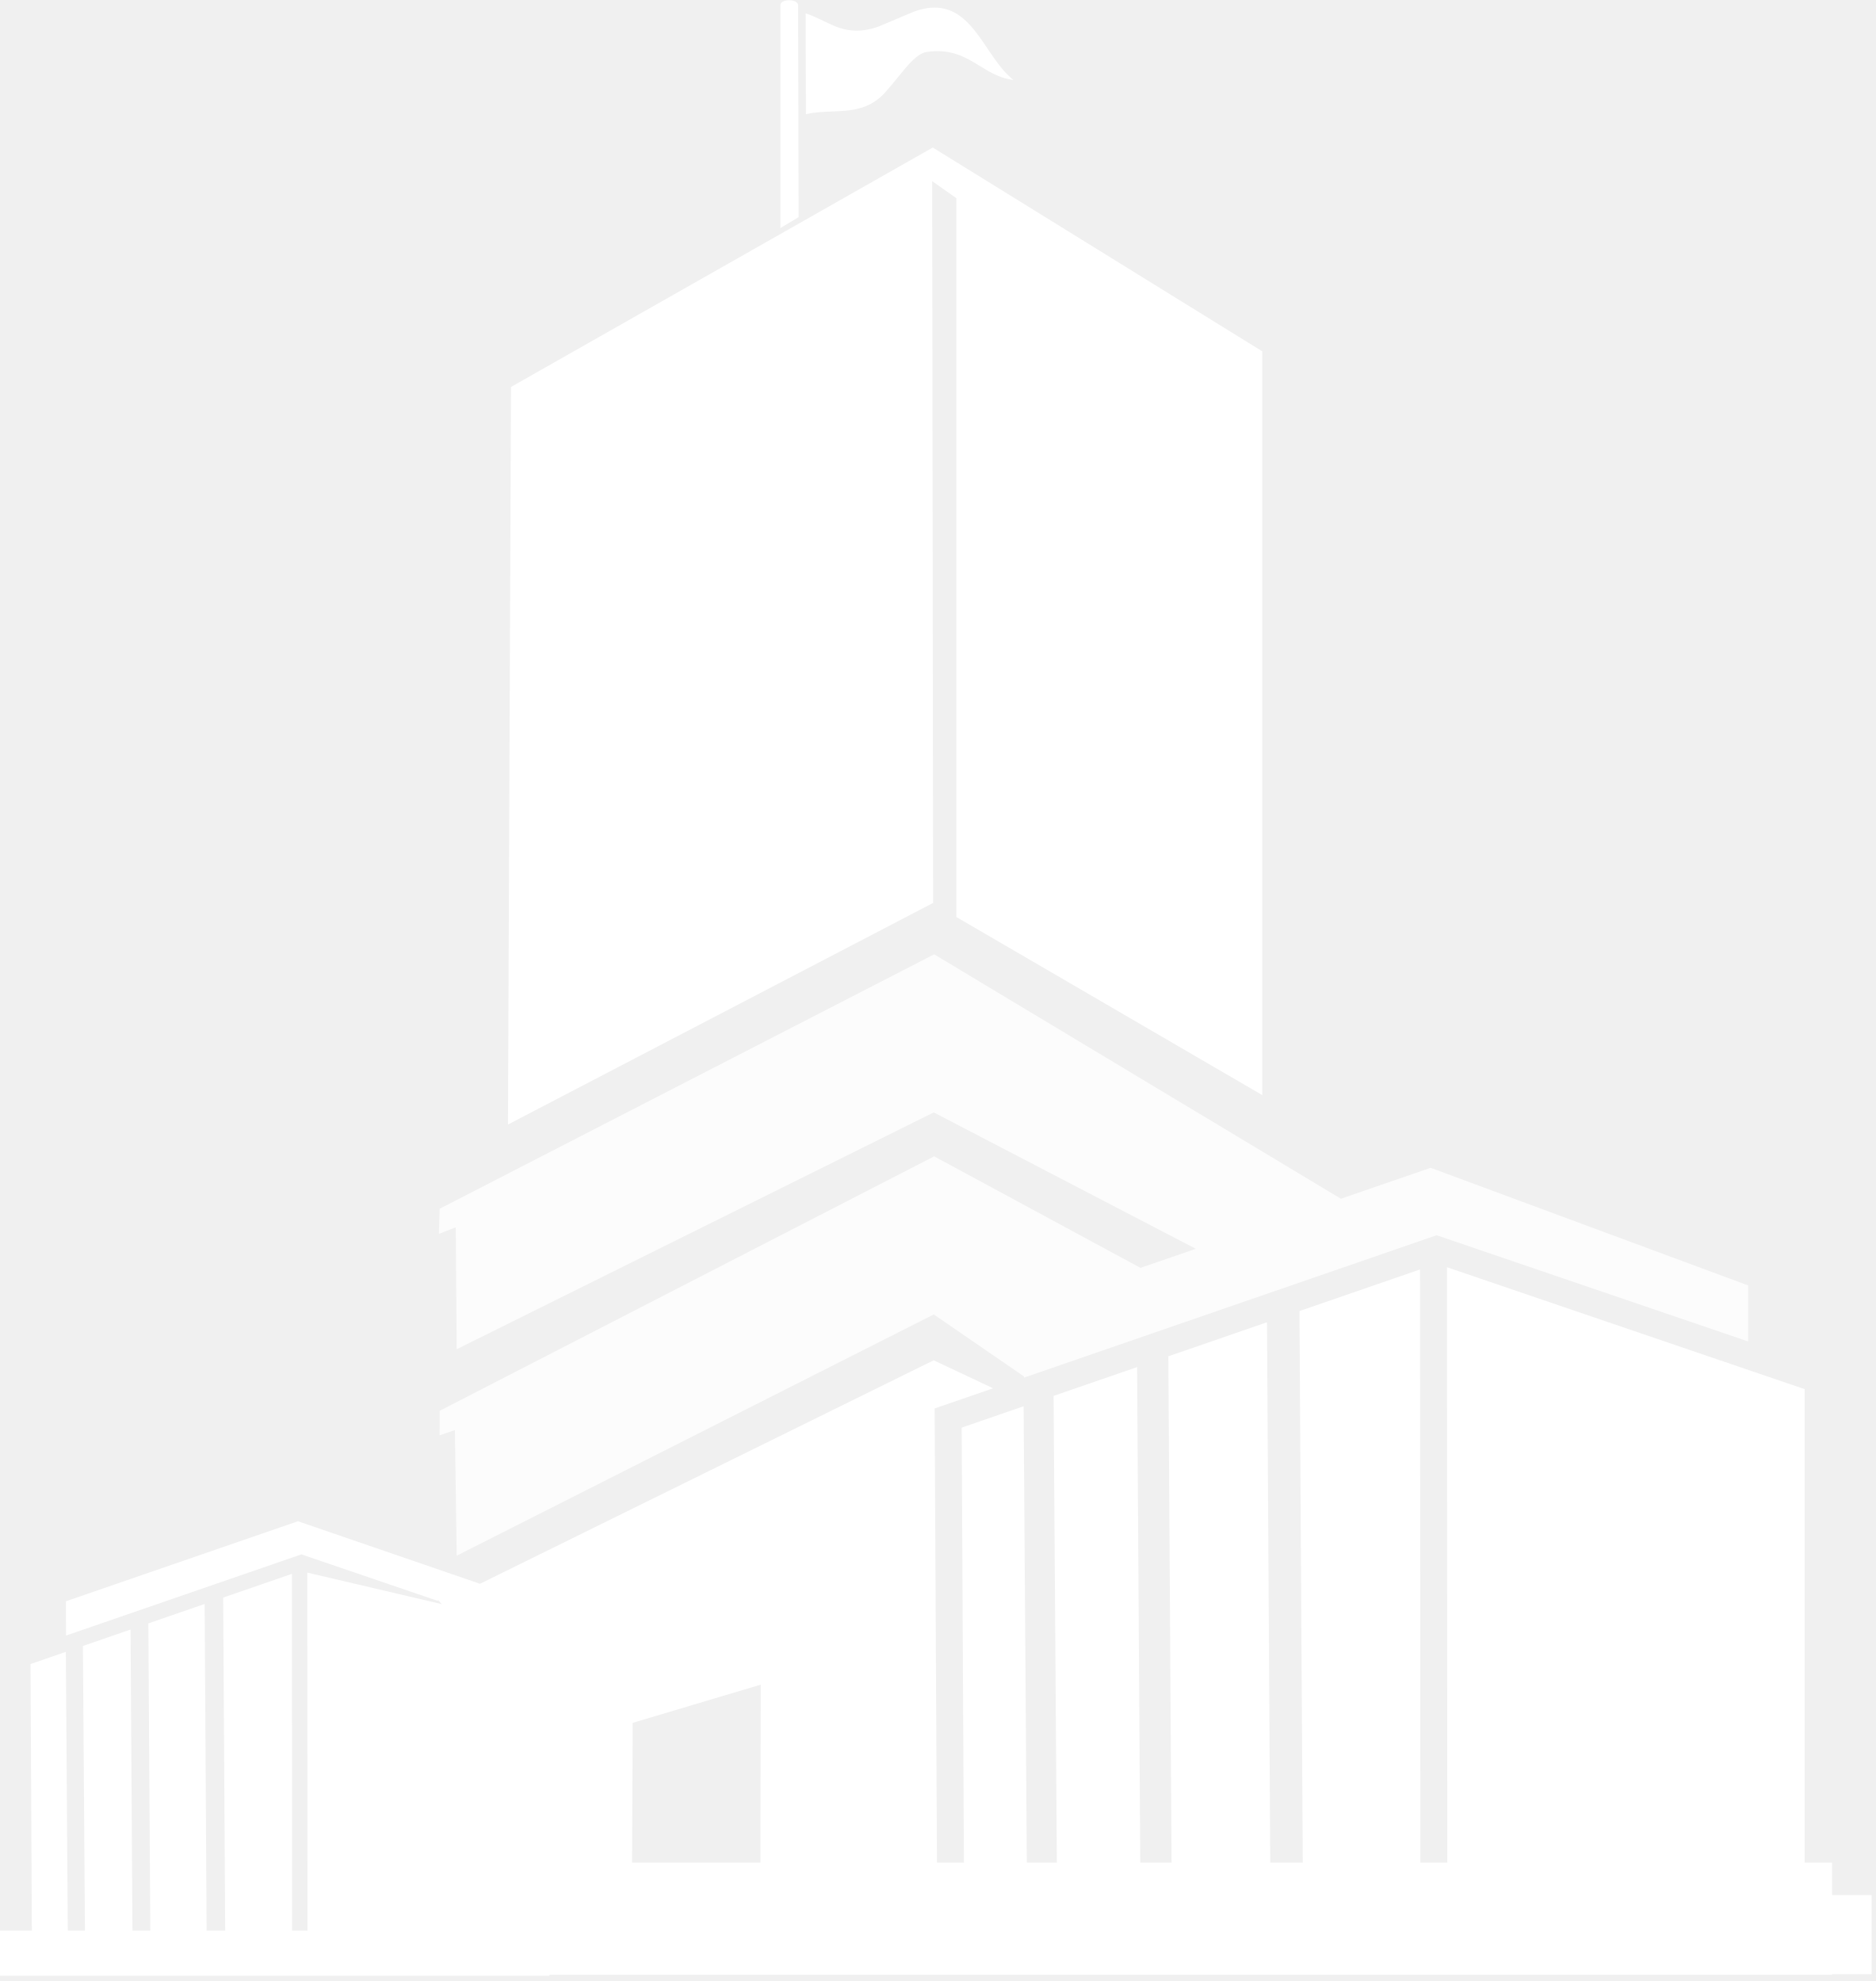
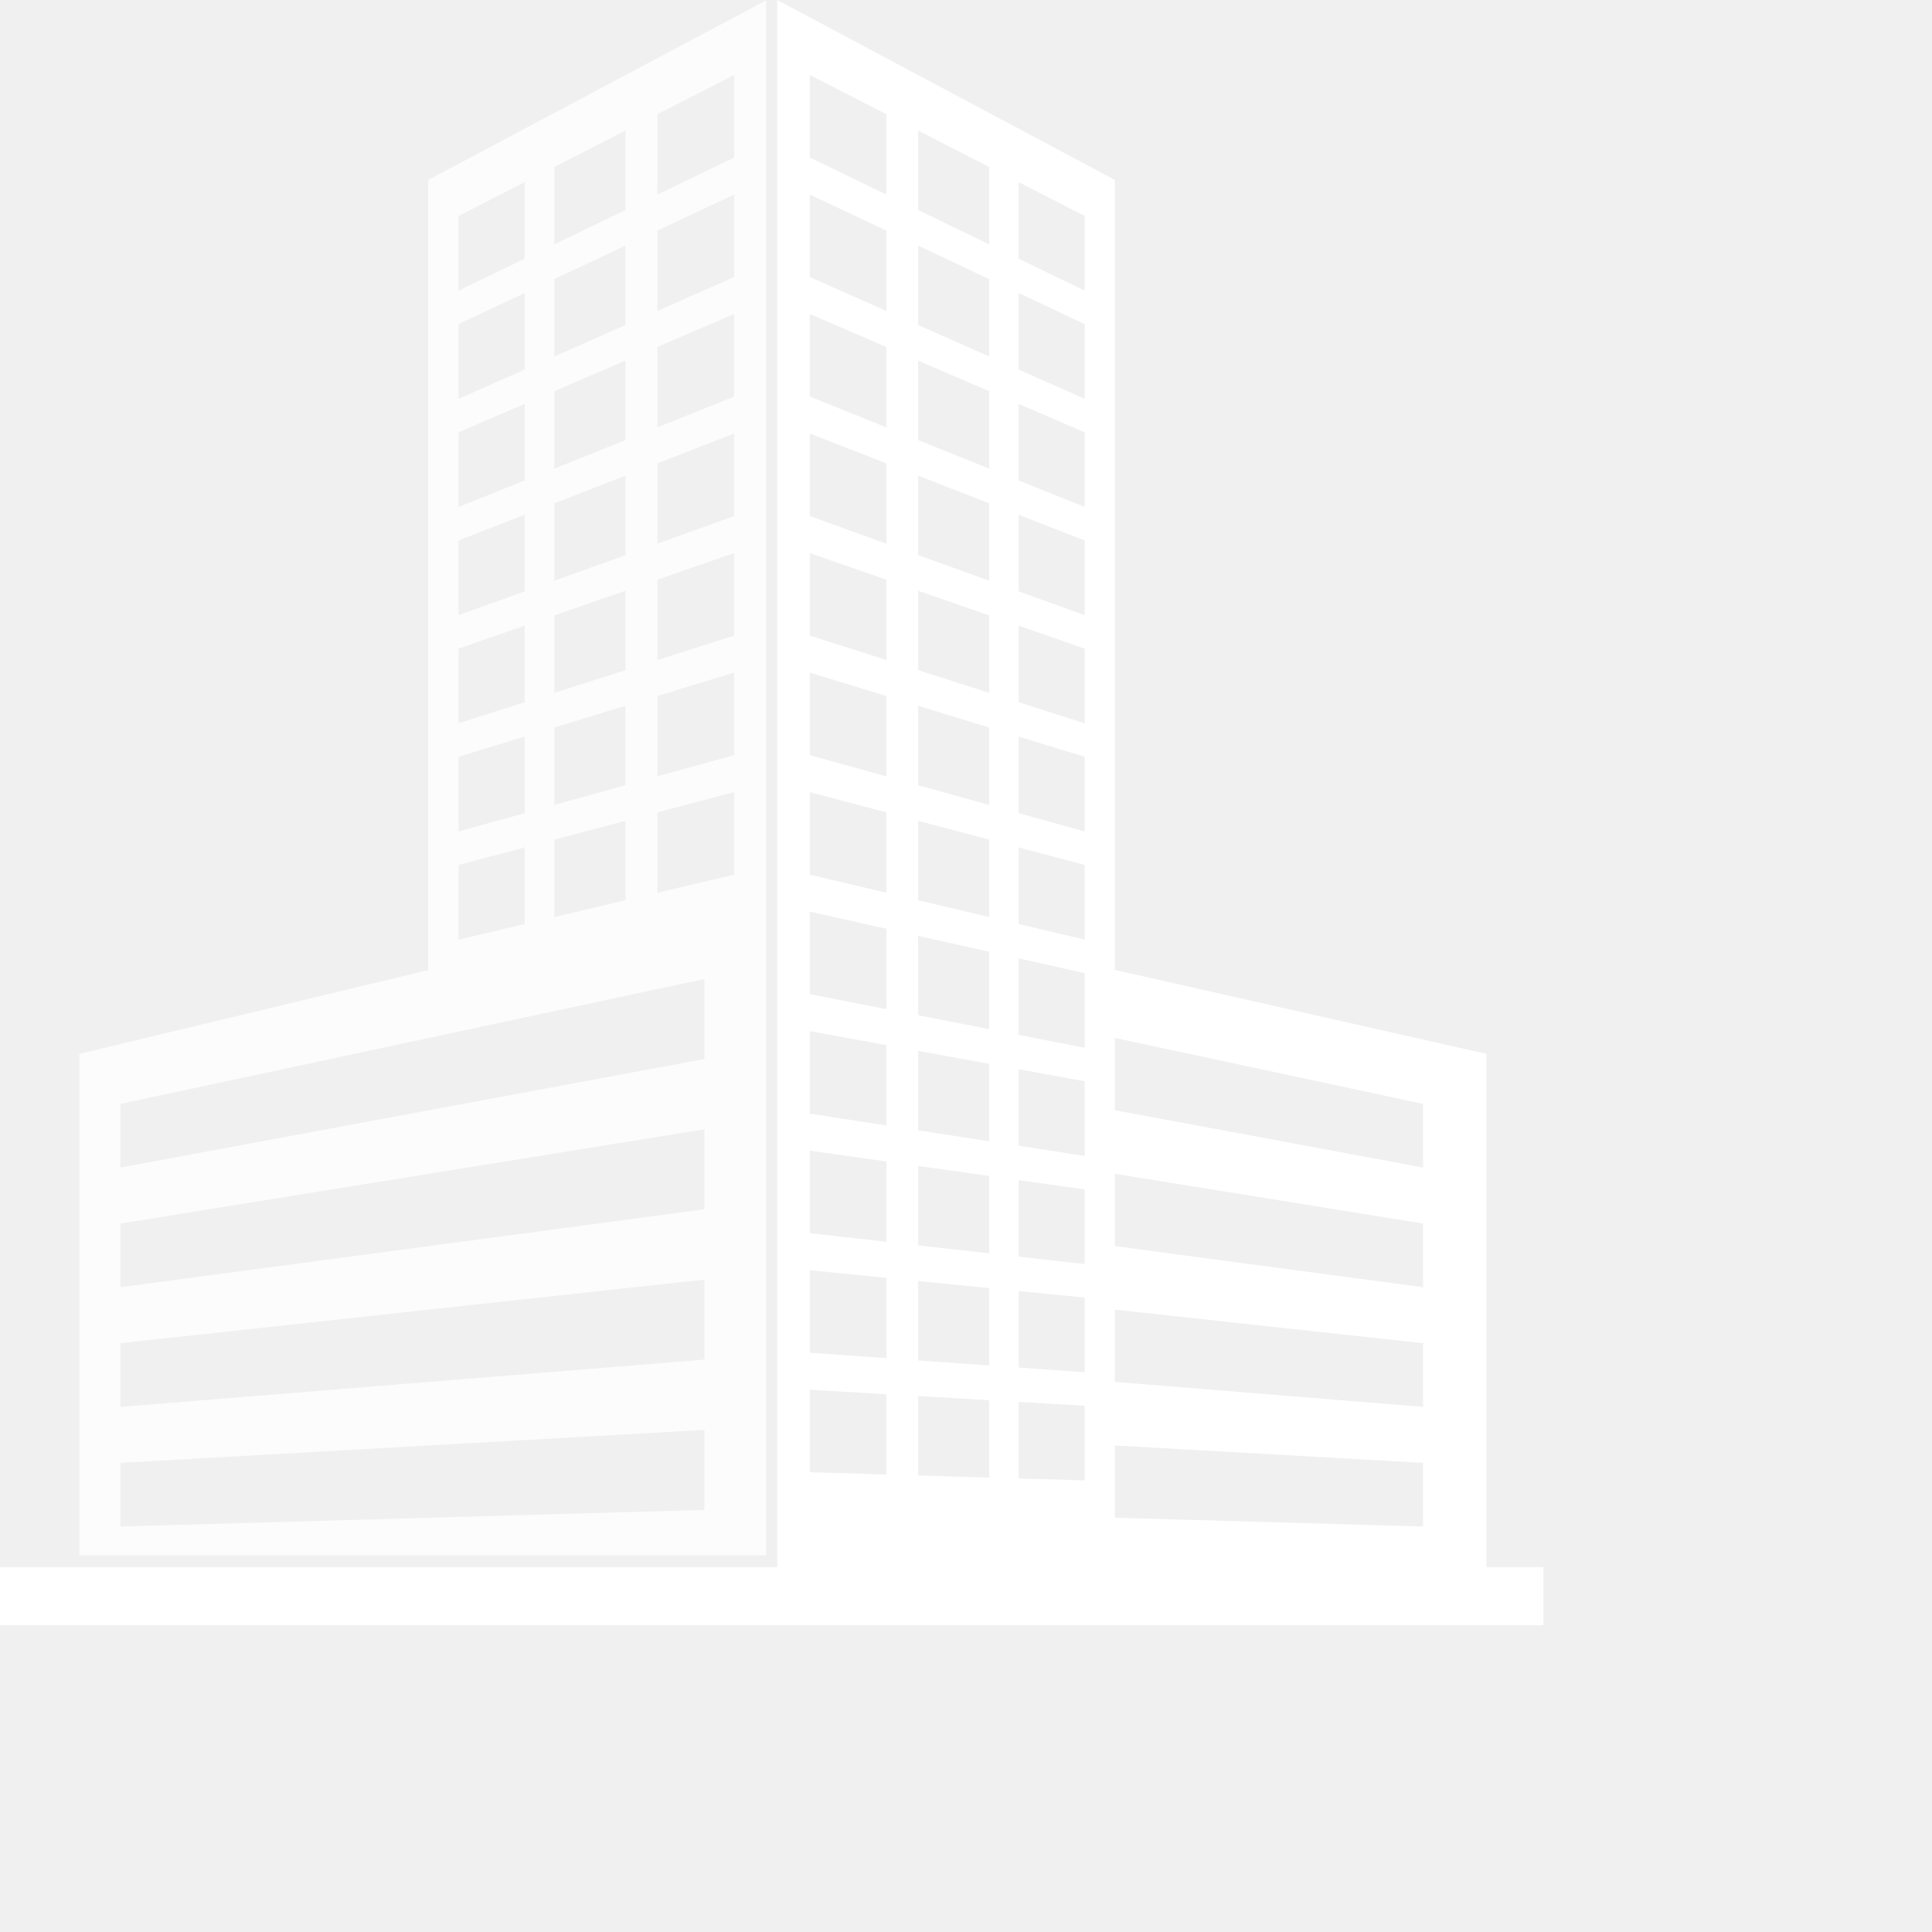
- <svg xmlns="http://www.w3.org/2000/svg" width="106px" height="112px" viewBox="0 0 106 112" version="1.1">
+ <svg xmlns="http://www.w3.org/2000/svg" width="400px" height="400px" viewBox="0 0 400 400" version="1.1">
  <defs />
-   <g id="Comps" stroke="none" stroke-width="1" fill="none" fill-rule="evenodd">
-     <g id="Home-v4_AddList2-Copy" transform="translate(-794, -143)" fill="#FFFFFF">
-       <g id="Group-9" transform="translate(275, 60)">
-         <g transform="translate(-573, -12)" id="CAROUSEL">
-           <g transform="translate(11, 65)">
-             <g id="Group" transform="translate(1052, 12)">
-               <g id="DIVIDEND-CHAMP">
-                 <g id="Page-1" transform="translate(29, 18)">
-                   <polygon id="Fill-1" opacity="0.799" points="25.815 76.282 52.78 62.892 67.593 70.603 64.466 71.682 52.804 65.376 24.854 79.763 24.85 81.148 25.714 80.854 25.815 87.954 52.782 74.315 57.88 77.82 57.881 77.887 81.204 69.837 98.815 75.842 98.815 72.675 80.866 66.024 75.795 67.773 52.804 53.955 24.854 68.339 24.807 69.76 25.761 69.388" />
-                   <polygon id="Fill-2" points="52.745 51.08 52.692 10.242 54.058 11.204 54.058 51.844 71.353 61.915 71.353 19.866 52.725 8.341 28.969 21.83 28.885 21.878 28.714 63.299 28.713 63.578 52.717 51.063" />
-                   <path d="M45.114,0.294 C45.11,-0.076 44.112,-0.083 44.112,0.294 L44.112,12.892 L45.142,12.277 L45.114,0.294 Z" id="Fill-3" />
-                   <path d="M45.554,6.458 L45.629,6.441 C46.08,6.341 46.555,6.322 47.015,6.304 C48.061,6.264 49.143,6.222 50.032,5.226 C50.285,4.946 50.518,4.659 50.743,4.381 C51.317,3.674 51.813,3.063 52.337,2.945 C53.743,2.72 54.581,3.236 55.389,3.732 C55.896,4.043 56.419,4.365 57.067,4.485 L57.284,4.526 L57.118,4.379 C56.63,3.948 56.221,3.34 55.825,2.753 C54.868,1.332 53.876,-0.135 51.683,0.649 L49.62,1.518 C48.224,1.994 47.398,1.596 46.527,1.176 C46.237,1.036 45.939,0.891 45.621,0.784 L45.539,0.757 L45.554,6.382 L45.554,6.458 Z" id="Fill-5" />
-                   <path d="M42.984,105.307 L35.728,105.307 L35.764,97.404 L43,95.246 L42.984,105.307 Z M24.97,90.692 L17.37,88.911 L17.38,109.153 L16.511,109.153 L16.502,88.982 L12.615,90.323 L12.729,109.153 L11.679,109.153 L11.568,90.685 L8.386,91.782 L8.496,109.153 L7.487,109.153 L7.379,92.13 L4.687,93.059 L4.801,109.153 L3.832,109.153 L3.721,93.392 L1.725,94.081 L1.801,109.153 L0.933,109.153 L0,109.153 L0,111.705 L31.057,111.705 L31.057,111.644 L103.56,111.644 L103.56,111.615 L105.793,111.615 L105.793,107.14 L103.56,107.14 L103.56,105.307 L103.534,105.307 L102.011,105.307 L102.011,78.54 L81.79,71.646 L81.809,105.307 L80.286,105.307 L80.268,71.772 L73.453,74.124 L73.64,105.307 L71.801,105.307 L71.618,74.757 L66.041,76.682 L66.223,105.307 L64.453,105.307 L64.275,77.292 L59.554,78.921 L59.739,105.307 L58.041,105.307 L57.86,79.506 L54.36,80.714 L54.485,105.307 L52.962,105.307 L52.831,79.629 L56.134,78.49 L52.776,76.908 L27.132,89.543 L16.842,86.007 L3.723,90.533 L3.733,92.469 L17.036,87.879 L24.758,90.512 L24.758,90.457 L24.97,90.692 L24.986,90.685 L24.97,90.692 Z" id="Fill-7" />
-                 </g>
-               </g>
-             </g>
-           </g>
-         </g>
-       </g>
-     </g>
+   <g id="img_list-largecap" fill="#ffffff" stroke="none" stroke-width="1" fill-rule="evenodd">
+     <path d="M88.66,37.252 L88.66,200.853 L16.426,218.194 L16.426,322.024 L158.616,322.024 L158.616,0.079 L88.66,37.252 Z M136.103,23.657 L151.999,15.525 L151.999,32.612 L136.103,40.291 L136.103,23.657 Z M114.763,34.573 L129.507,27.032 L129.507,43.477 L114.763,50.6 L114.763,34.573 Z M94.927,44.719 L108.637,37.706 L108.637,53.558 L94.927,60.18 L94.927,44.719 Z M136.103,47.748 L151.999,40.271 L151.999,57.357 L136.103,64.382 L136.103,47.748 Z M114.763,57.784 L129.507,50.849 L129.507,67.296 L114.763,73.81 L114.763,57.784 Z M94.927,67.112 L108.637,60.664 L108.637,76.516 L94.927,82.573 L94.927,67.112 Z M136.103,71.838 L151.999,65.017 L151.999,82.102 L136.103,88.471 L136.103,71.838 Z M114.763,80.994 L129.507,74.668 L129.507,91.114 L114.763,97.02 L114.763,80.994 Z M94.927,89.505 L108.637,83.622 L108.637,99.474 L94.927,104.967 L94.927,89.505 Z M136.103,95.929 L151.999,89.762 L151.999,106.849 L136.103,112.562 L136.103,95.929 Z M114.763,104.205 L129.507,98.486 L129.507,114.933 L114.763,120.231 L114.763,104.205 Z M94.927,111.898 L108.637,106.58 L108.637,122.433 L94.927,127.36 L94.927,111.898 Z M136.103,120.018 L151.999,114.508 L151.999,131.594 L136.103,136.652 L136.103,120.018 Z M114.763,127.416 L129.507,122.305 L129.507,138.75 L114.763,143.442 L114.763,127.416 Z M94.927,134.291 L108.637,129.538 L108.637,145.39 L94.927,149.753 L94.927,134.291 Z M136.103,144.108 L151.999,139.253 L151.999,156.34 L136.103,160.742 L136.103,144.108 Z M114.763,150.626 L129.507,146.123 L129.507,162.569 L114.763,166.652 L114.763,150.626 Z M94.927,156.684 L108.637,152.496 L108.637,168.348 L94.927,172.146 L94.927,156.684 Z M136.103,168.199 L151.999,163.999 L151.999,181.085 L136.103,184.833 L136.103,168.199 Z M114.763,173.837 L129.507,169.941 L129.507,186.387 L114.763,189.864 L114.763,173.837 Z M94.927,179.078 L108.637,175.455 L108.637,191.307 L94.927,194.539 L94.927,179.078 Z M24.936,228.548 L145.846,202.697 L145.846,219.258 L24.936,241.733 L24.936,228.548 Z M24.936,253.321 L145.846,233.815 L145.846,250.376 L24.936,266.505 L24.936,253.321 Z M24.936,278.094 L145.846,264.933 L145.846,281.494 L24.936,291.279 L24.936,278.094 Z M24.936,302.868 L145.846,296.051 L145.846,312.612 L24.936,316.051 L24.936,302.868 Z" id="Fill-1" opacity="0.8" />
+     <path d="M160.915,0 L160.915,322.024 L160.915,324.456 L159.842,324.456 L158.616,324.456 L16.426,324.456 L10.728,324.456 L0,324.456 L0,336.473 L319.531,336.473 L319.531,324.456 L307.74,324.456 L307.74,218.194 L230.825,200.819 L230.825,37.252 L160.915,0 Z M167.662,32.612 L167.662,15.526 L183.516,23.658 L183.516,40.292 L167.662,32.612 Z M190.093,43.478 L190.093,27.031 L204.796,34.573 L204.796,50.599 L190.093,43.478 Z M210.904,53.558 L210.904,37.705 L224.577,44.719 L224.577,60.181 L210.904,53.558 Z M167.662,57.357 L167.662,40.271 L183.516,47.747 L183.516,64.381 L167.662,57.357 Z M190.093,67.295 L190.093,50.85 L204.796,57.784 L204.796,73.809 L190.093,67.295 Z M210.904,76.516 L210.904,60.663 L224.577,67.112 L224.577,82.574 L210.904,76.516 Z M167.662,82.103 L167.662,65.017 L183.516,71.838 L183.516,88.471 L167.662,82.103 Z M190.093,91.114 L190.093,74.668 L204.796,80.995 L204.796,97.02 L190.093,91.114 Z M210.904,99.475 L210.904,83.622 L224.577,89.505 L224.577,104.967 L210.904,99.475 Z M167.662,106.848 L167.662,89.762 L183.516,95.928 L183.516,112.562 L167.662,106.848 Z M190.093,114.932 L190.093,98.486 L204.796,104.205 L204.796,120.231 L190.093,114.932 Z M210.904,122.433 L210.904,106.58 L224.577,111.898 L224.577,127.36 L210.904,122.433 Z M167.662,131.594 L167.662,114.508 L183.516,120.019 L183.516,136.652 L167.662,131.594 Z M190.093,138.751 L190.093,122.305 L204.796,127.416 L204.796,143.442 L190.093,138.751 Z M210.904,145.391 L210.904,129.538 L224.577,134.291 L224.577,149.753 L210.904,145.391 Z M167.662,156.34 L167.662,139.253 L183.516,144.109 L183.516,160.743 L167.662,156.34 Z M190.093,162.569 L190.093,146.123 L204.796,150.626 L204.796,166.653 L190.093,162.569 Z M210.904,168.349 L210.904,152.496 L224.577,156.684 L224.577,172.146 L210.904,168.349 Z M167.662,181.085 L167.662,163.998 L183.516,168.198 L183.516,184.832 L167.662,181.085 Z M190.093,186.387 L190.093,169.942 L204.796,173.836 L204.796,189.864 L190.093,186.387 Z M210.904,191.307 L210.904,175.455 L224.577,179.078 L224.577,194.539 L210.904,191.307 Z M167.662,205.83 L167.662,188.744 L183.516,192.29 L183.516,208.923 L167.662,205.83 Z M190.093,210.205 L190.093,193.759 L204.796,197.047 L204.796,213.074 L190.093,210.205 Z M210.904,214.266 L210.904,198.413 L224.577,201.47 L224.577,216.933 L210.904,214.266 Z M167.662,230.576 L167.662,213.49 L183.516,216.379 L183.516,233.013 L167.662,230.576 Z M230.825,229.862 L230.825,214.893 L294.638,228.548 L294.638,241.733 L230.825,229.862 Z M190.093,234.024 L190.093,217.578 L204.796,220.258 L204.796,236.285 L190.093,234.024 Z M210.904,237.224 L210.904,221.372 L224.577,223.863 L224.577,239.326 L210.904,237.224 Z M167.662,255.32 L167.662,238.235 L183.516,240.47 L183.516,257.103 L167.662,255.32 Z M190.093,257.843 L190.093,241.396 L204.796,243.469 L204.796,259.495 L190.093,257.843 Z M230.825,257.986 L230.825,243.018 L294.638,253.321 L294.638,266.506 L230.825,257.986 Z M210.904,260.182 L210.904,244.33 L224.577,246.257 L224.577,261.719 L210.904,260.182 Z M167.662,280.067 L167.662,262.98 L183.516,264.56 L183.516,281.194 L167.662,280.067 Z M190.093,281.661 L190.093,265.215 L204.796,266.68 L204.796,282.705 L190.093,281.661 Z M210.904,283.14 L210.904,267.288 L224.577,268.65 L224.577,284.112 L210.904,283.14 Z M230.825,286.111 L230.825,271.143 L294.638,278.094 L294.638,291.278 L230.825,286.111 Z M167.662,304.812 L167.662,287.726 L183.516,288.65 L183.516,305.283 L167.662,304.812 Z M190.093,305.48 L190.093,289.033 L204.796,289.89 L204.796,305.916 L190.093,305.48 Z M210.904,306.098 L210.904,290.246 L224.577,291.043 L224.577,306.505 L210.904,306.098 Z M230.825,314.235 L230.825,299.267 L294.638,302.868 L294.638,316.051 L230.825,314.235 Z" id="Fill-2" />
  </g>
</svg>
